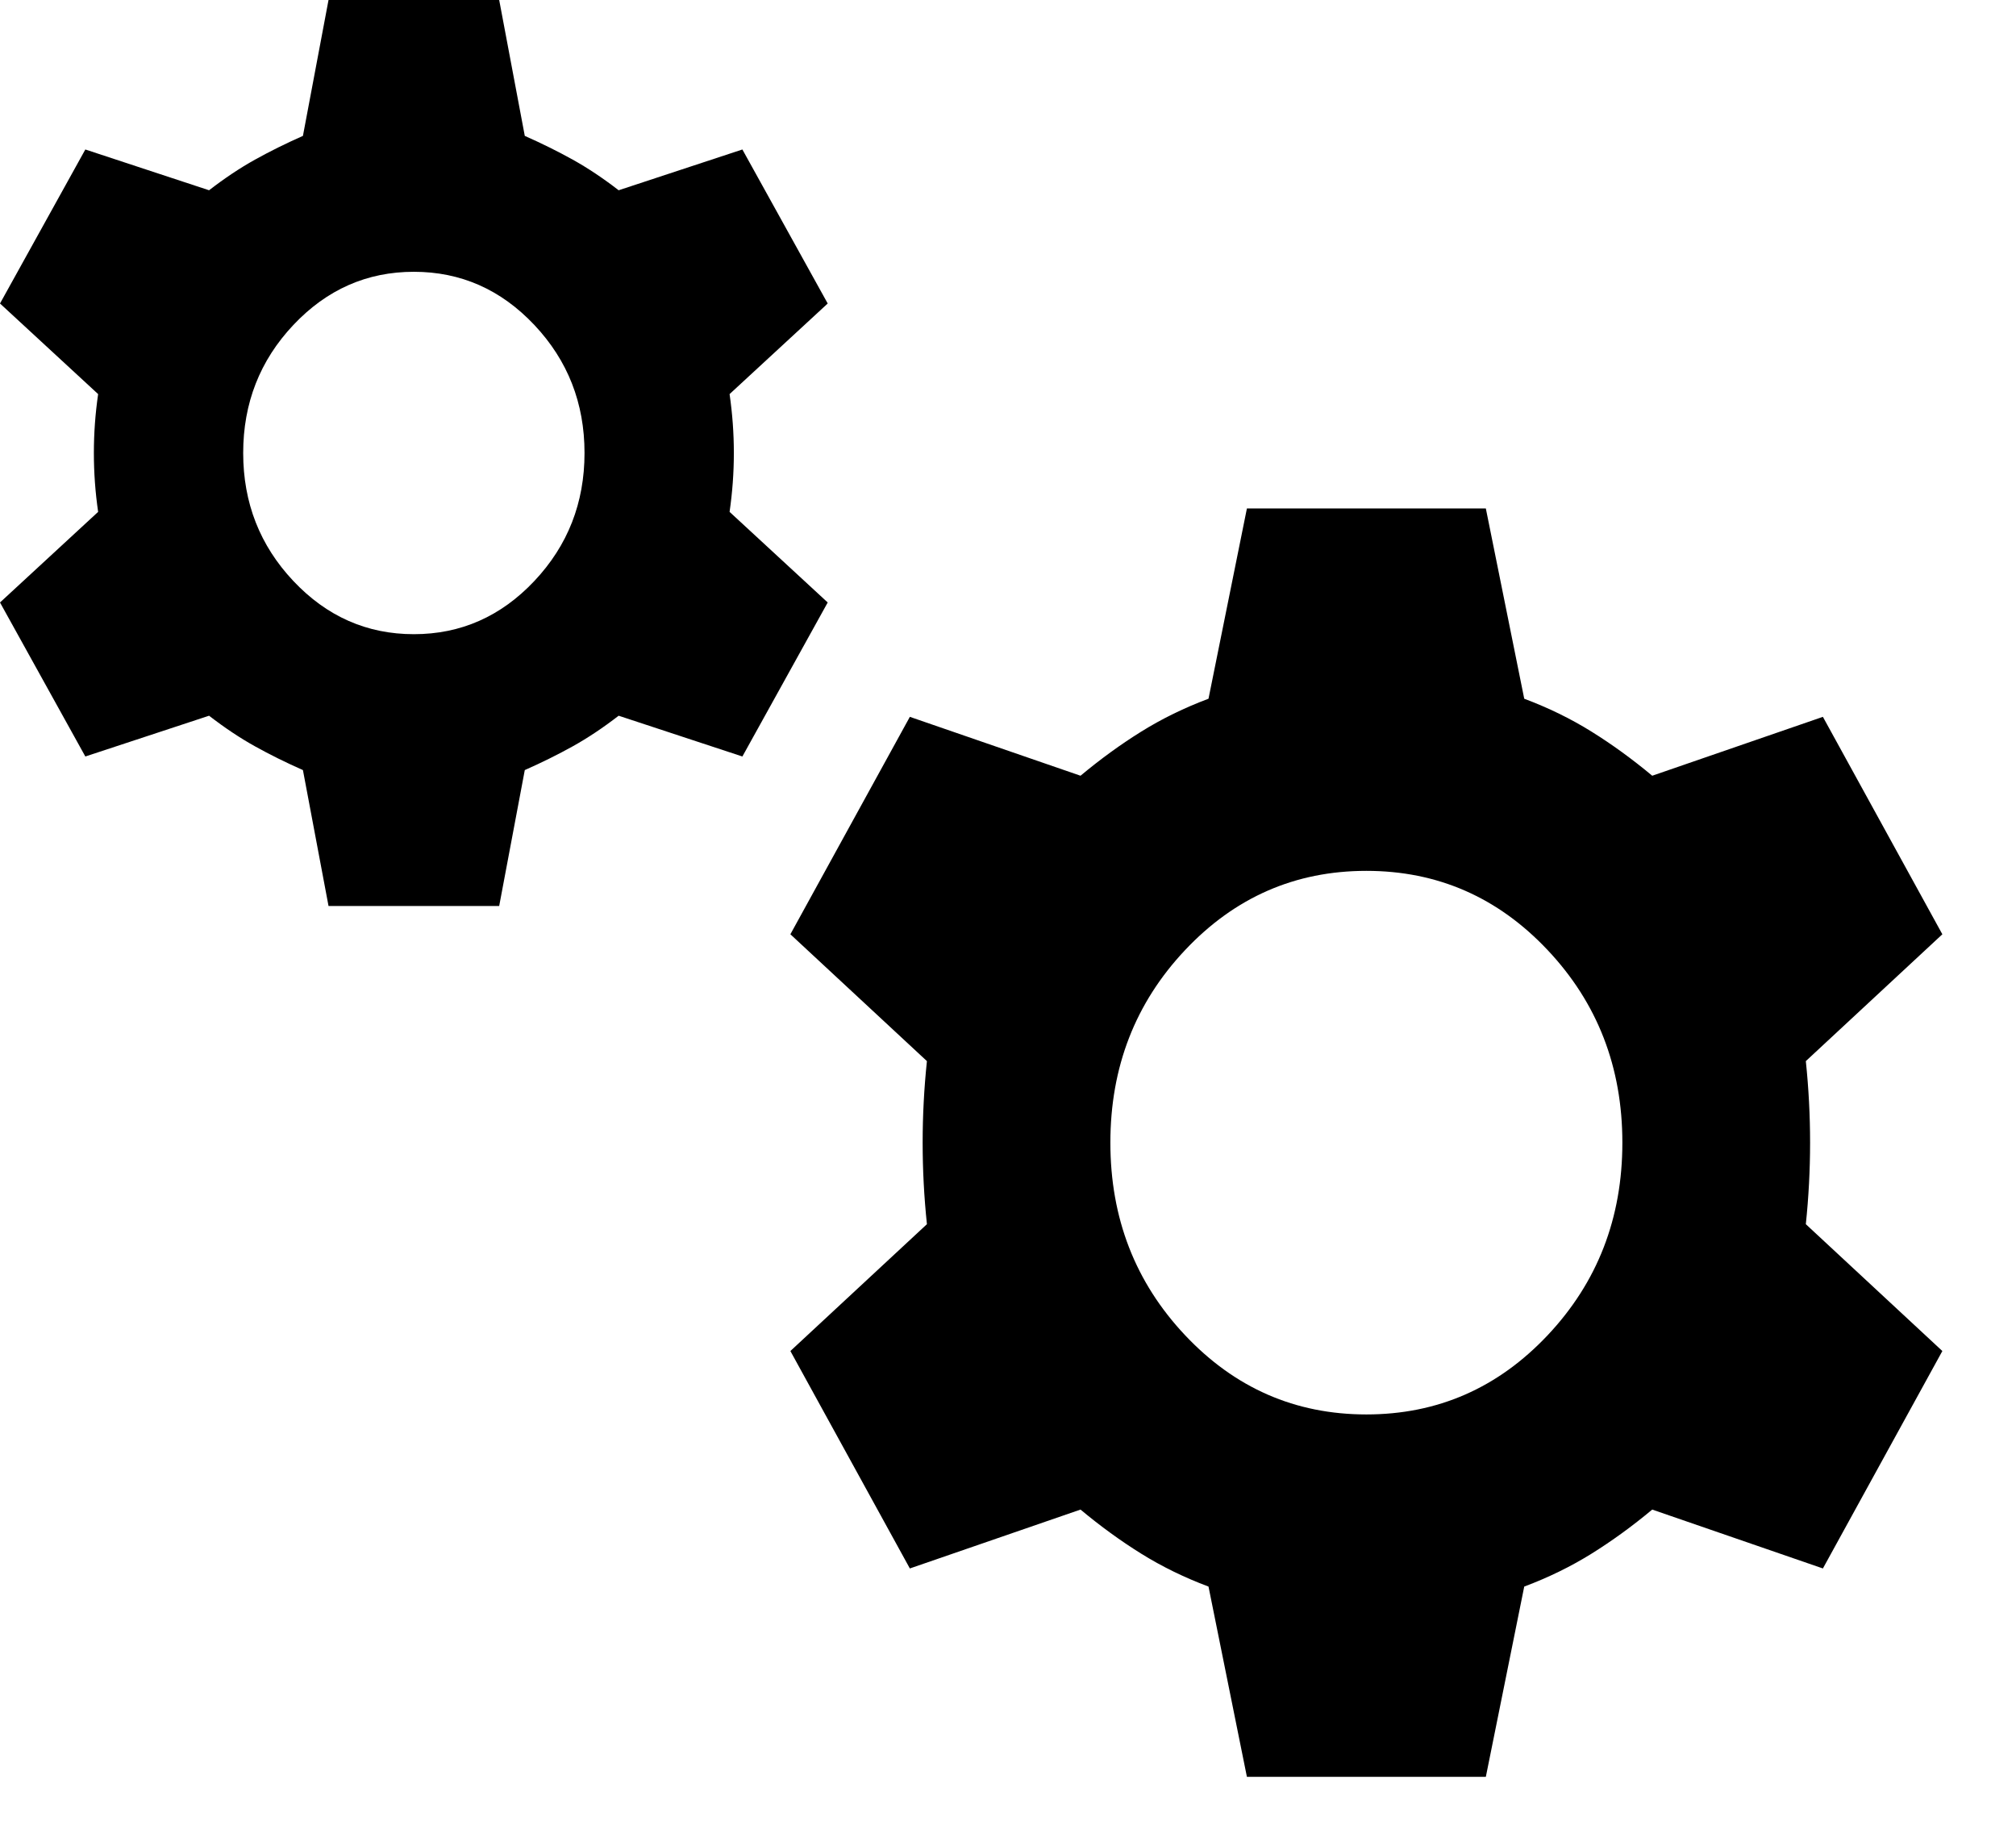
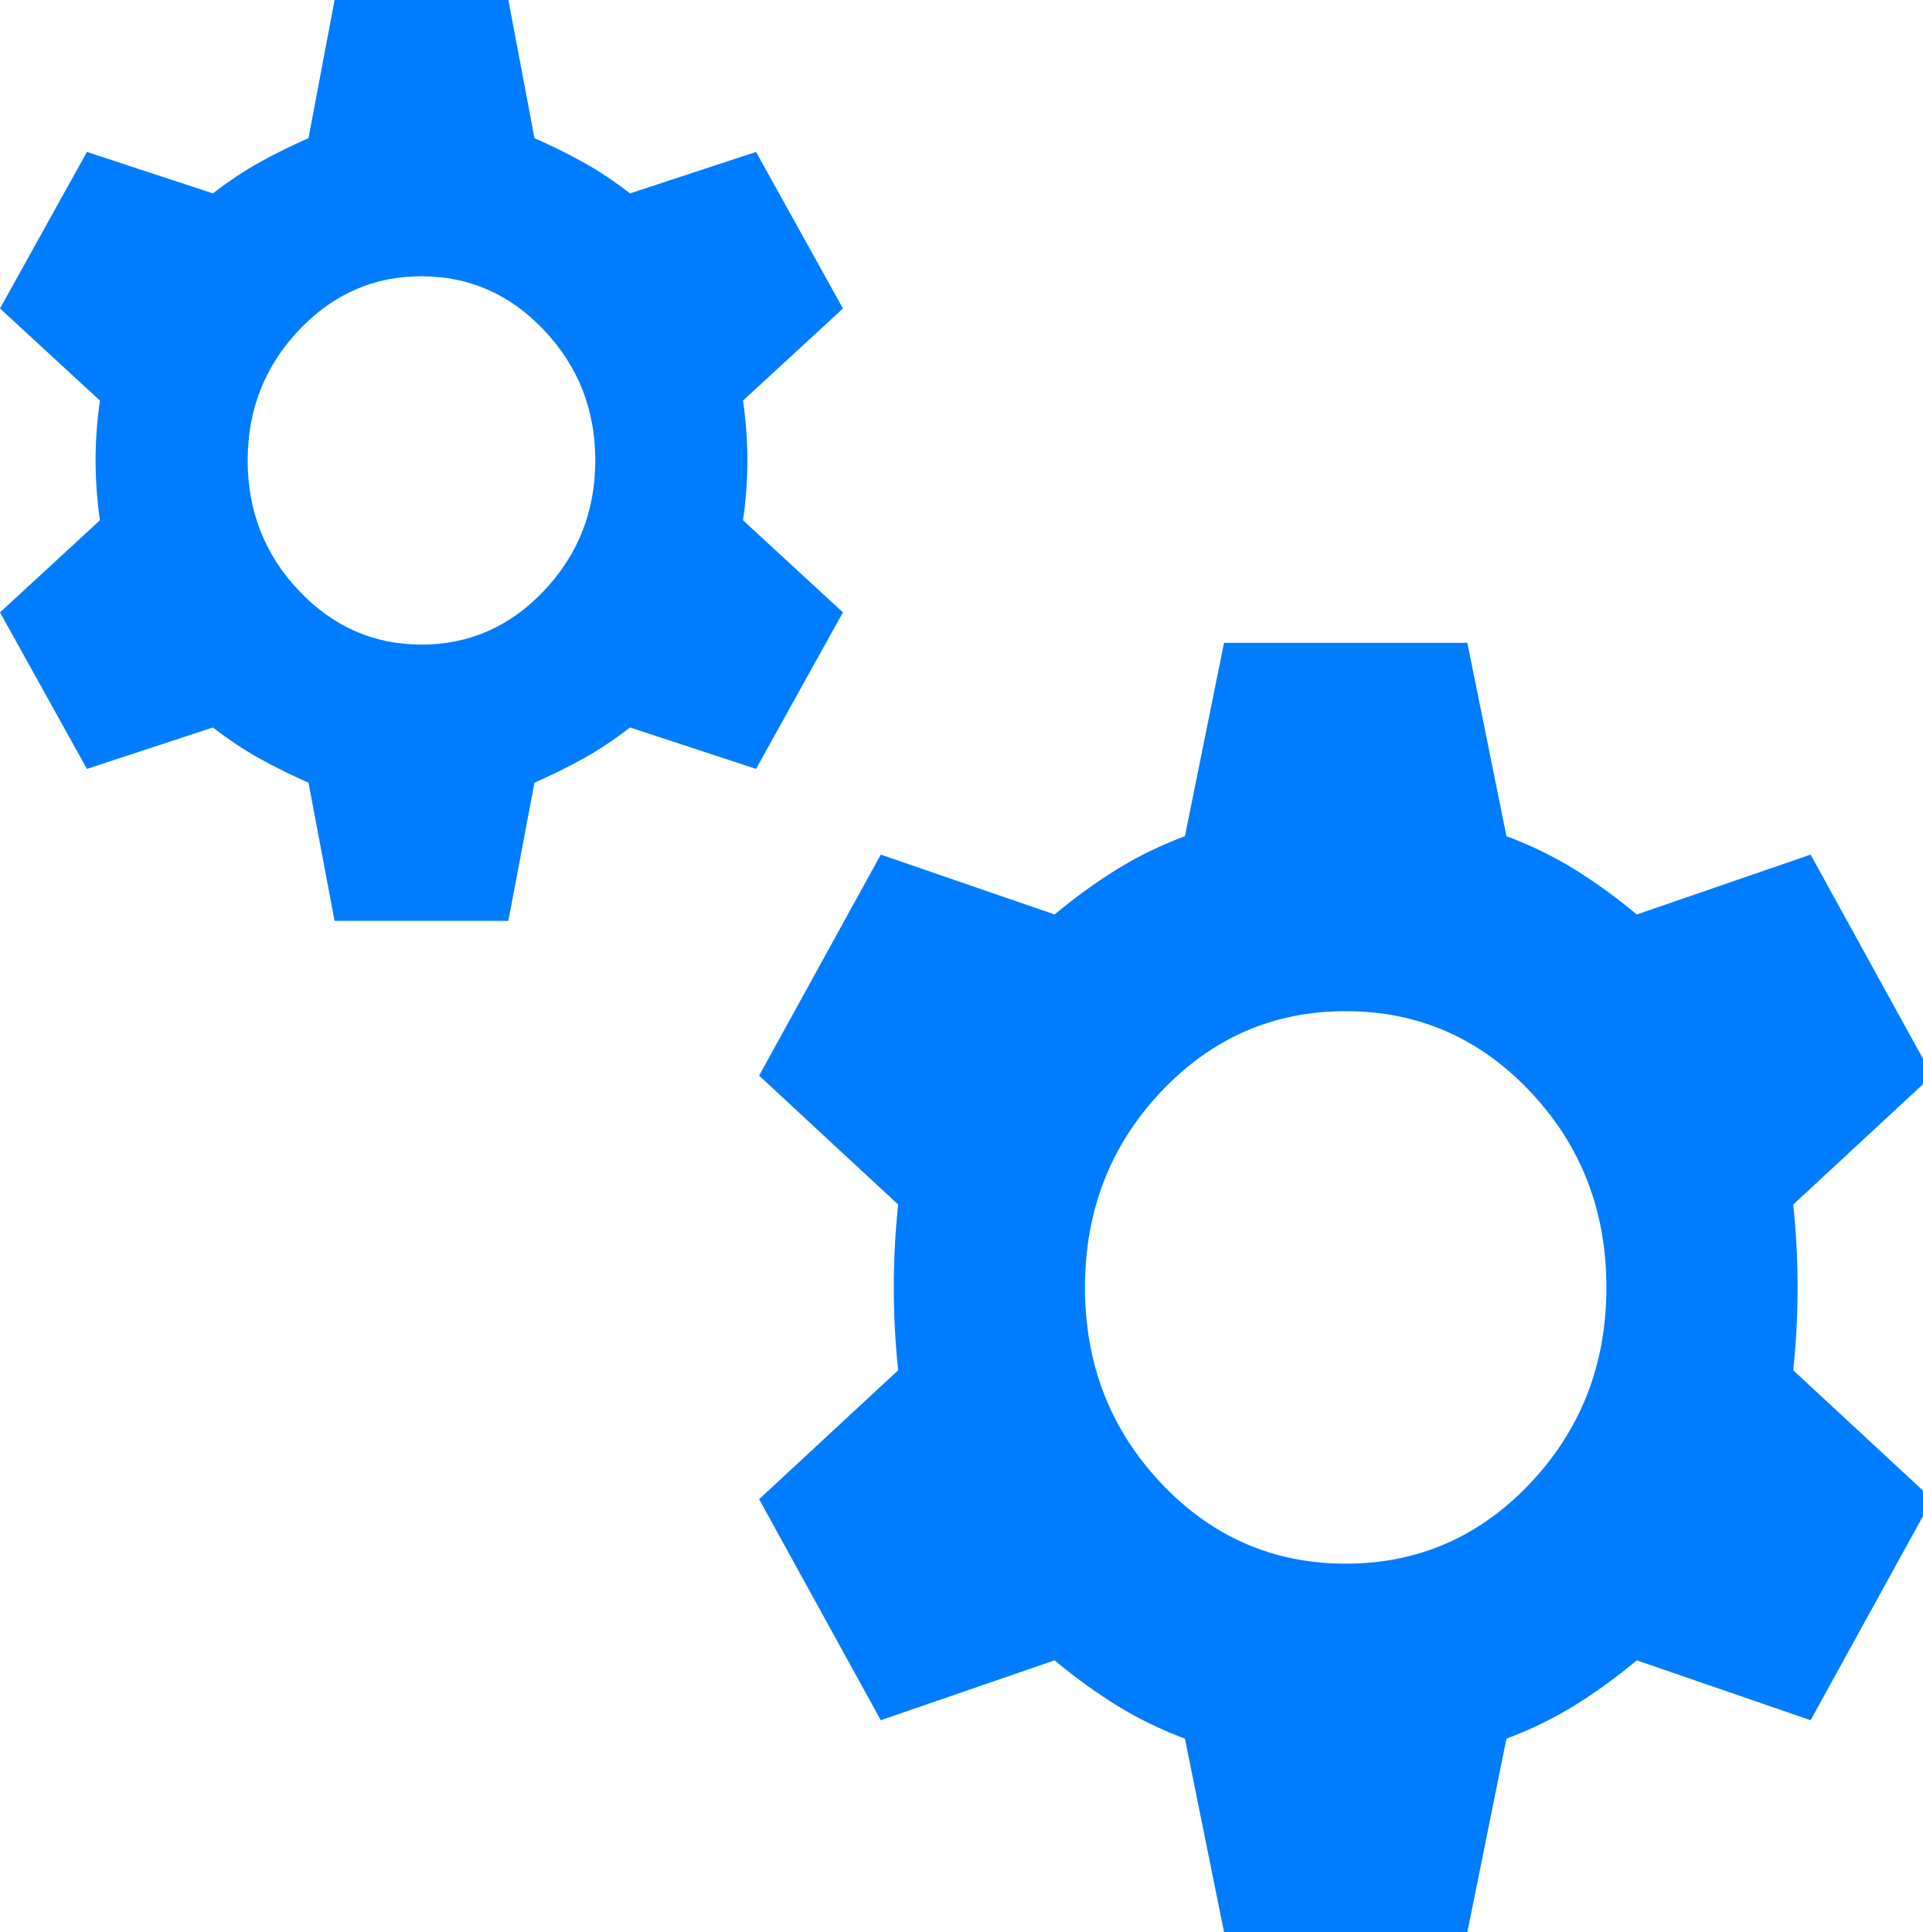
- <svg xmlns="http://www.w3.org/2000/svg" height="200" viewBox="0 0 219 200">
-   <path d="M35.688 98.407L32.907 83.646C31.053 82.826 29.315 81.965 27.693 81.063C26.071 80.161 24.41 79.054 22.711 77.742L9.27 82.17L0 65.441L10.66 55.6C10.351 53.468 10.197 51.336 10.197 49.204C10.197 47.071 10.351 44.939 10.66 42.807L0 32.966L9.27 16.237L22.711 20.666C24.41 19.353 26.071 18.246 27.693 17.344C29.315 16.442 31.053 15.581 32.907 14.761L35.688 0H54.227L57.008 14.761C58.862 15.581 60.6 16.442 62.222 17.344C63.844 18.246 65.505 19.353 67.205 20.666L80.646 16.237L89.915 32.966L79.255 42.807C79.564 44.939 79.719 47.071 79.719 49.204C79.719 51.336 79.564 53.468 79.255 55.6L89.915 65.441L80.646 82.17L67.205 77.742C65.505 79.054 63.844 80.161 62.222 81.063C60.6 81.965 58.862 82.826 57.008 83.646L54.227 98.407H35.688ZM44.958 68.885C50.056 68.885 54.42 66.958 58.051 63.104C61.682 59.249 63.497 54.616 63.497 49.204C63.497 43.791 61.682 39.158 58.051 35.303C54.42 31.449 50.056 29.522 44.958 29.522C39.859 29.522 35.495 31.449 31.864 35.303C28.234 39.158 26.418 43.791 26.418 49.204C26.418 54.616 28.234 59.249 31.864 63.104C35.495 66.958 39.859 68.885 44.958 68.885ZM135.453 193L131.281 172.334C128.655 171.35 126.222 170.161 123.981 168.767C121.741 167.373 119.54 165.774 117.377 163.97L98.838 170.366L85.86 146.749L100.692 132.972C100.383 130.019 100.228 127.067 100.228 124.115C100.228 121.163 100.383 118.211 100.692 115.258L85.86 101.481L98.838 77.864L117.377 84.26C119.54 82.456 121.741 80.857 123.981 79.463C126.222 78.069 128.655 76.88 131.281 75.895L135.453 55.23H161.408L165.579 75.895C168.205 76.88 170.639 78.069 172.879 79.463C175.119 80.857 177.32 82.456 179.483 84.26L198.023 77.864L211 101.481L196.169 115.258C196.478 118.211 196.632 121.163 196.632 124.115C196.632 127.067 196.478 130.019 196.169 132.972L211 146.749L198.023 170.366L179.483 163.97C177.32 165.774 175.119 167.373 172.879 168.767C170.639 170.161 168.205 171.35 165.579 172.334L161.408 193H135.453ZM148.43 153.637C156.155 153.637 162.721 150.767 168.128 145.027C173.535 139.286 176.239 132.316 176.239 124.115C176.239 115.914 173.535 108.944 168.128 103.204C162.721 97.463 156.155 94.593 148.43 94.593C140.705 94.593 134.139 97.463 128.732 103.204C123.325 108.944 120.621 115.914 120.621 124.115C120.621 132.316 123.325 139.286 128.732 145.027C134.139 150.767 140.705 153.637 148.43 153.637Z" />
+ <svg xmlns="http://www.w3.org/2000/svg" width="199" height="200" viewBox="0 0 199 200">
+   <path d="M34.63 95.326L31.931 81.027C30.132 80.232 28.446 79.398 26.872 78.525C25.298 77.651 23.686 76.578 22.037 75.307L8.995 79.597L0 63.392L10.344 53.859C10.044 51.794 9.894 49.728 9.894 47.663C9.894 45.597 10.044 43.532 10.344 41.467L0 31.934L8.995 15.729L22.037 20.018C23.686 18.747 25.298 17.675 26.872 16.801C28.446 15.927 30.132 15.093 31.931 14.299L34.63 0H52.619L55.318 14.299C57.117 15.093 58.803 15.927 60.377 16.801C61.951 17.675 63.563 18.747 65.212 20.018L78.254 15.729L87.249 31.934L76.905 41.467C77.205 43.532 77.355 45.597 77.355 47.663C77.355 49.728 77.205 51.794 76.905 53.859L87.249 63.392L78.254 79.597L65.212 75.307C63.563 76.578 61.951 77.651 60.377 78.525C58.803 79.398 57.117 80.232 55.318 81.027L52.619 95.326H34.63ZM43.625 66.728C48.572 66.728 52.807 64.861 56.33 61.128C59.853 57.394 61.614 52.906 61.614 47.663C61.614 42.42 59.853 37.932 56.33 34.198C52.807 30.465 48.572 28.598 43.625 28.598C38.677 28.598 34.442 30.465 30.919 34.198C27.396 37.932 25.635 42.42 25.635 47.663C25.635 52.906 27.396 57.394 30.919 61.128C34.442 64.861 38.677 66.728 43.625 66.728ZM126.693 200L122.645 179.982C120.097 179.028 117.735 177.877 115.562 176.526C113.388 175.176 111.252 173.627 109.153 171.879L91.163 178.075L78.571 155.197L92.962 141.851C92.663 138.992 92.513 136.132 92.513 133.272C92.513 130.412 92.663 127.553 92.962 124.693L78.571 111.347L91.163 88.469L109.153 94.665C111.252 92.918 113.388 91.368 115.562 90.018C117.735 88.668 120.097 87.516 122.645 86.562L126.693 66.544H151.878L155.926 86.562C158.474 87.516 160.835 88.668 163.009 90.018C165.183 91.368 167.319 92.918 169.418 94.665L187.407 88.469L200 111.347L185.608 124.693C185.908 127.553 186.058 130.412 186.058 133.272C186.058 136.132 185.908 138.992 185.608 141.851L200 155.197L187.407 178.075L169.418 171.879C167.319 173.627 165.183 175.176 163.009 176.526C160.835 177.877 158.474 179.028 155.926 179.982L151.878 200H126.693ZM139.285 161.87C146.781 161.87 153.152 159.089 158.399 153.529C163.646 147.968 166.27 141.216 166.27 133.272C166.27 125.328 163.646 118.576 158.399 113.015C153.152 107.455 146.781 104.674 139.285 104.674C131.79 104.674 125.419 107.455 120.172 113.015C114.925 118.576 112.301 125.328 112.301 133.272C112.301 141.216 114.925 147.968 120.172 153.529C125.419 159.089 131.79 161.87 139.285 161.87Z" fill="#007DFF" />
</svg>
